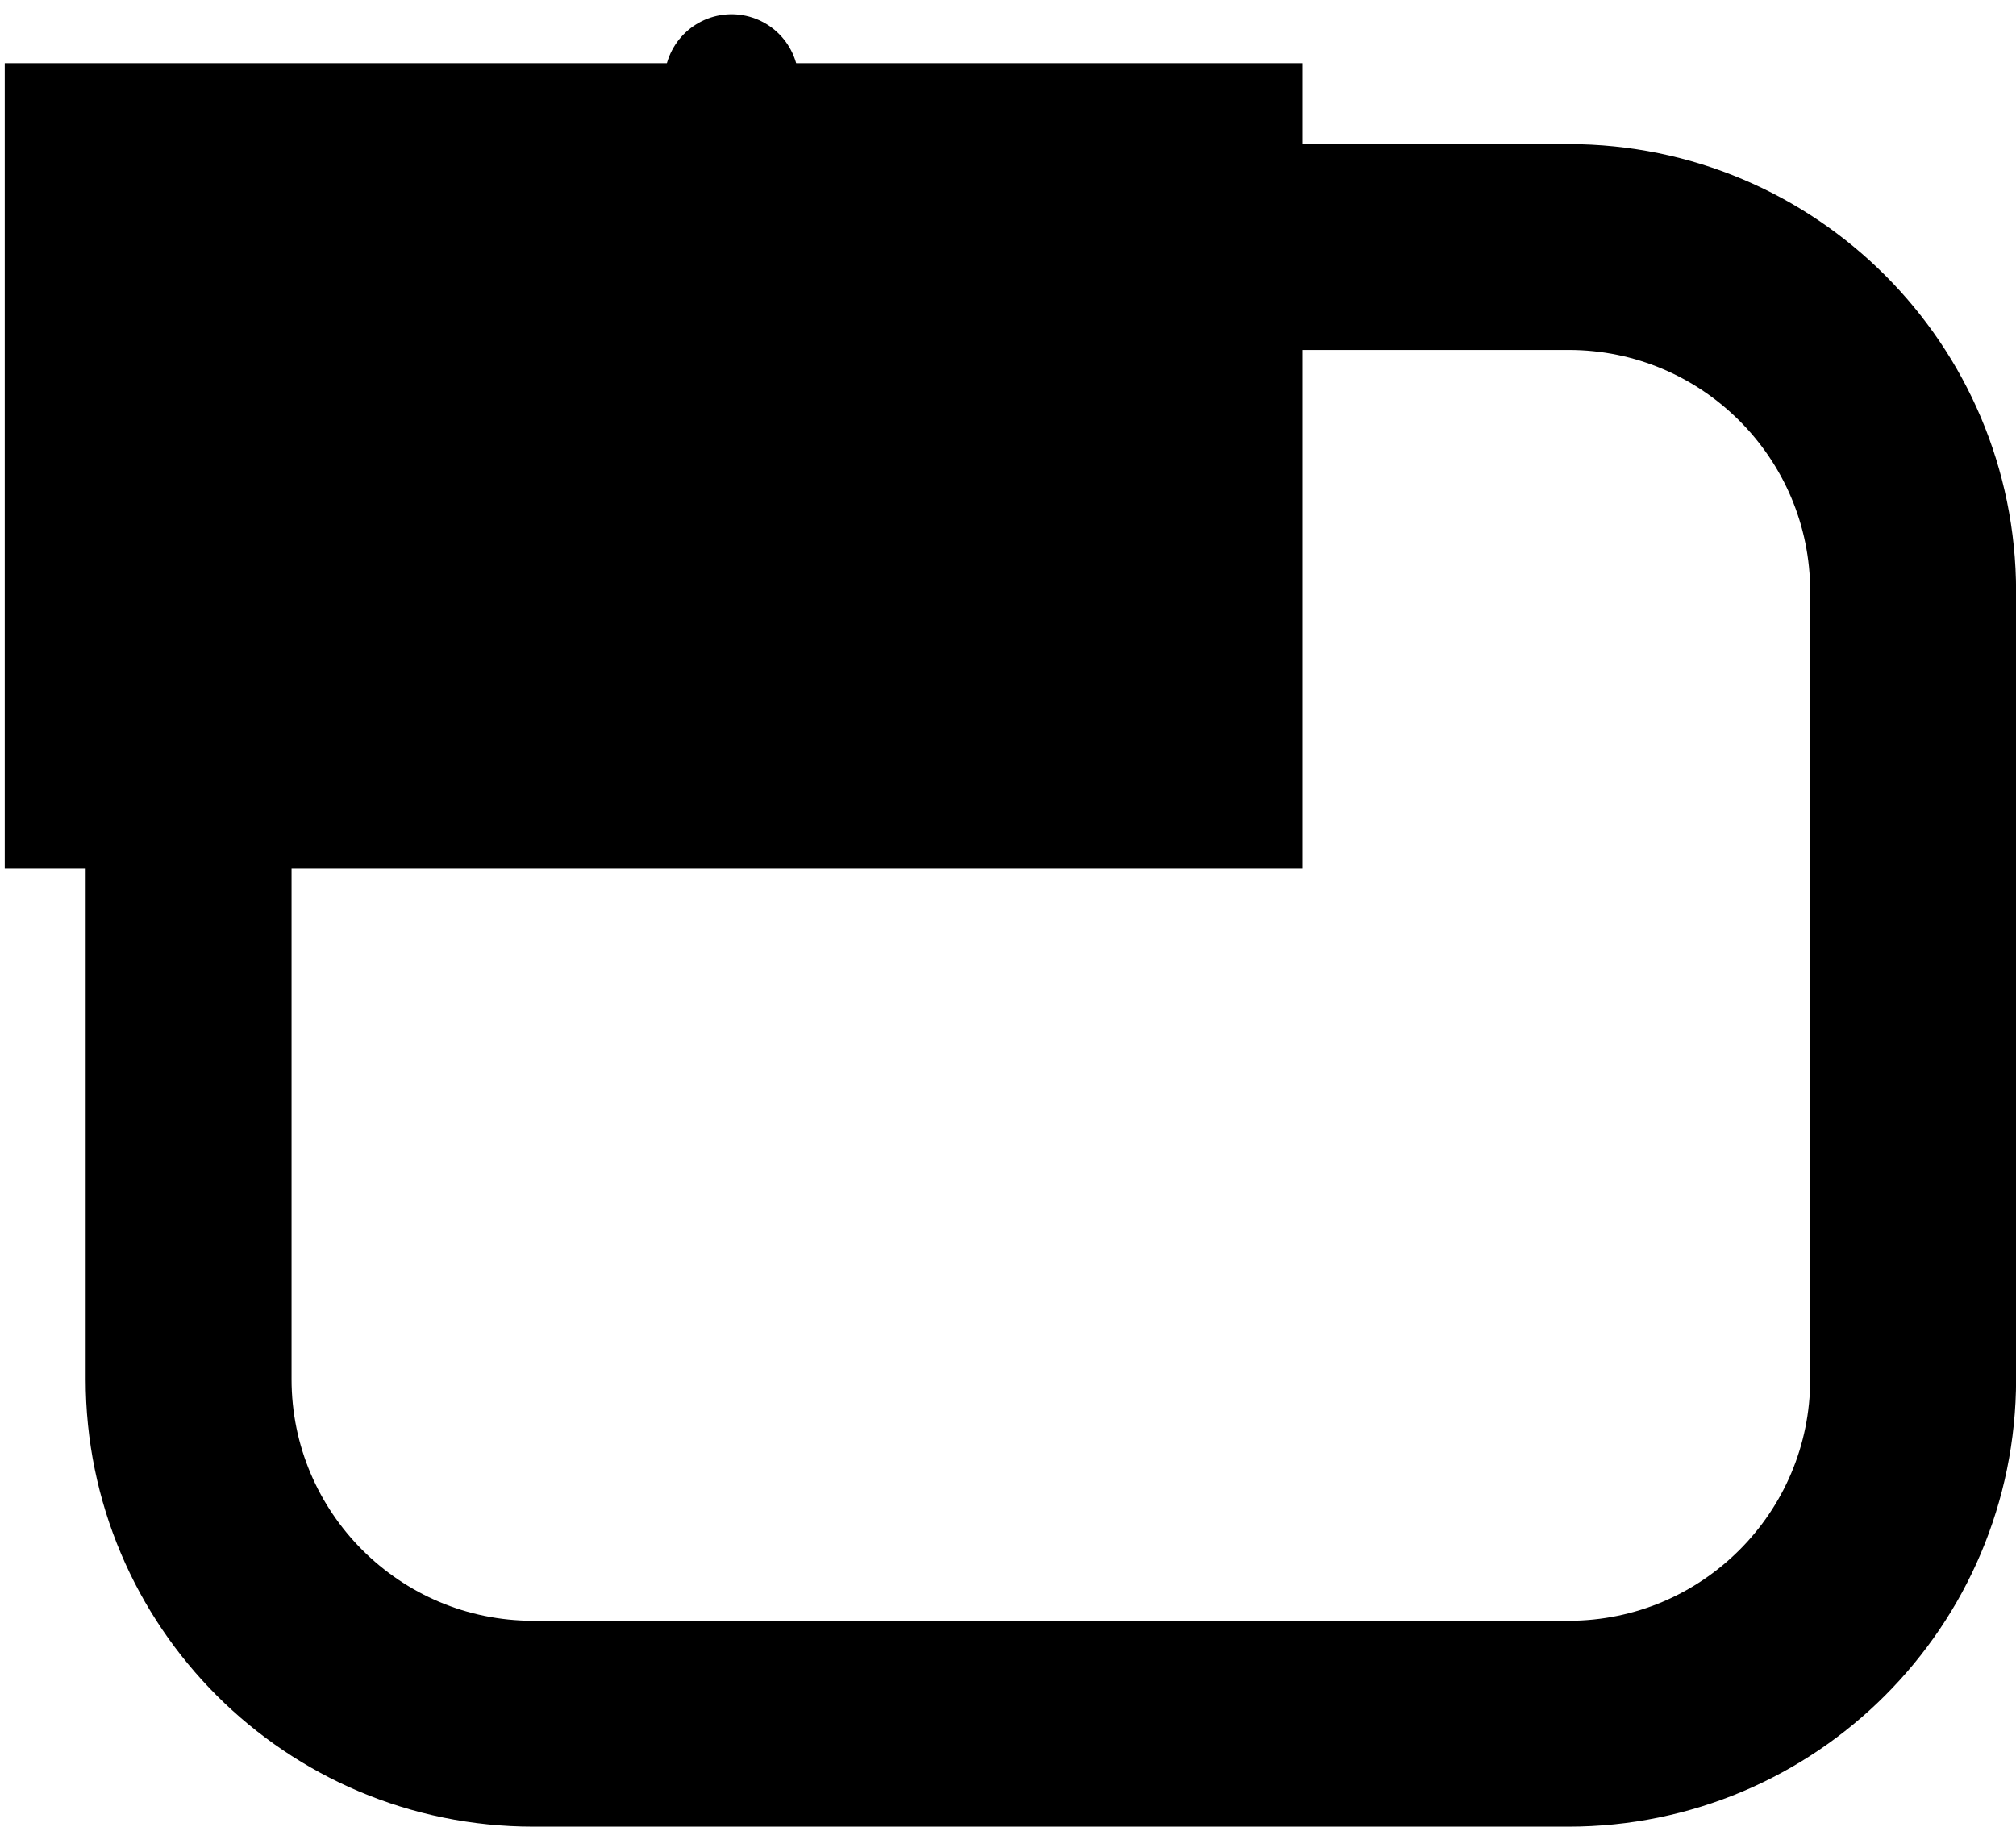
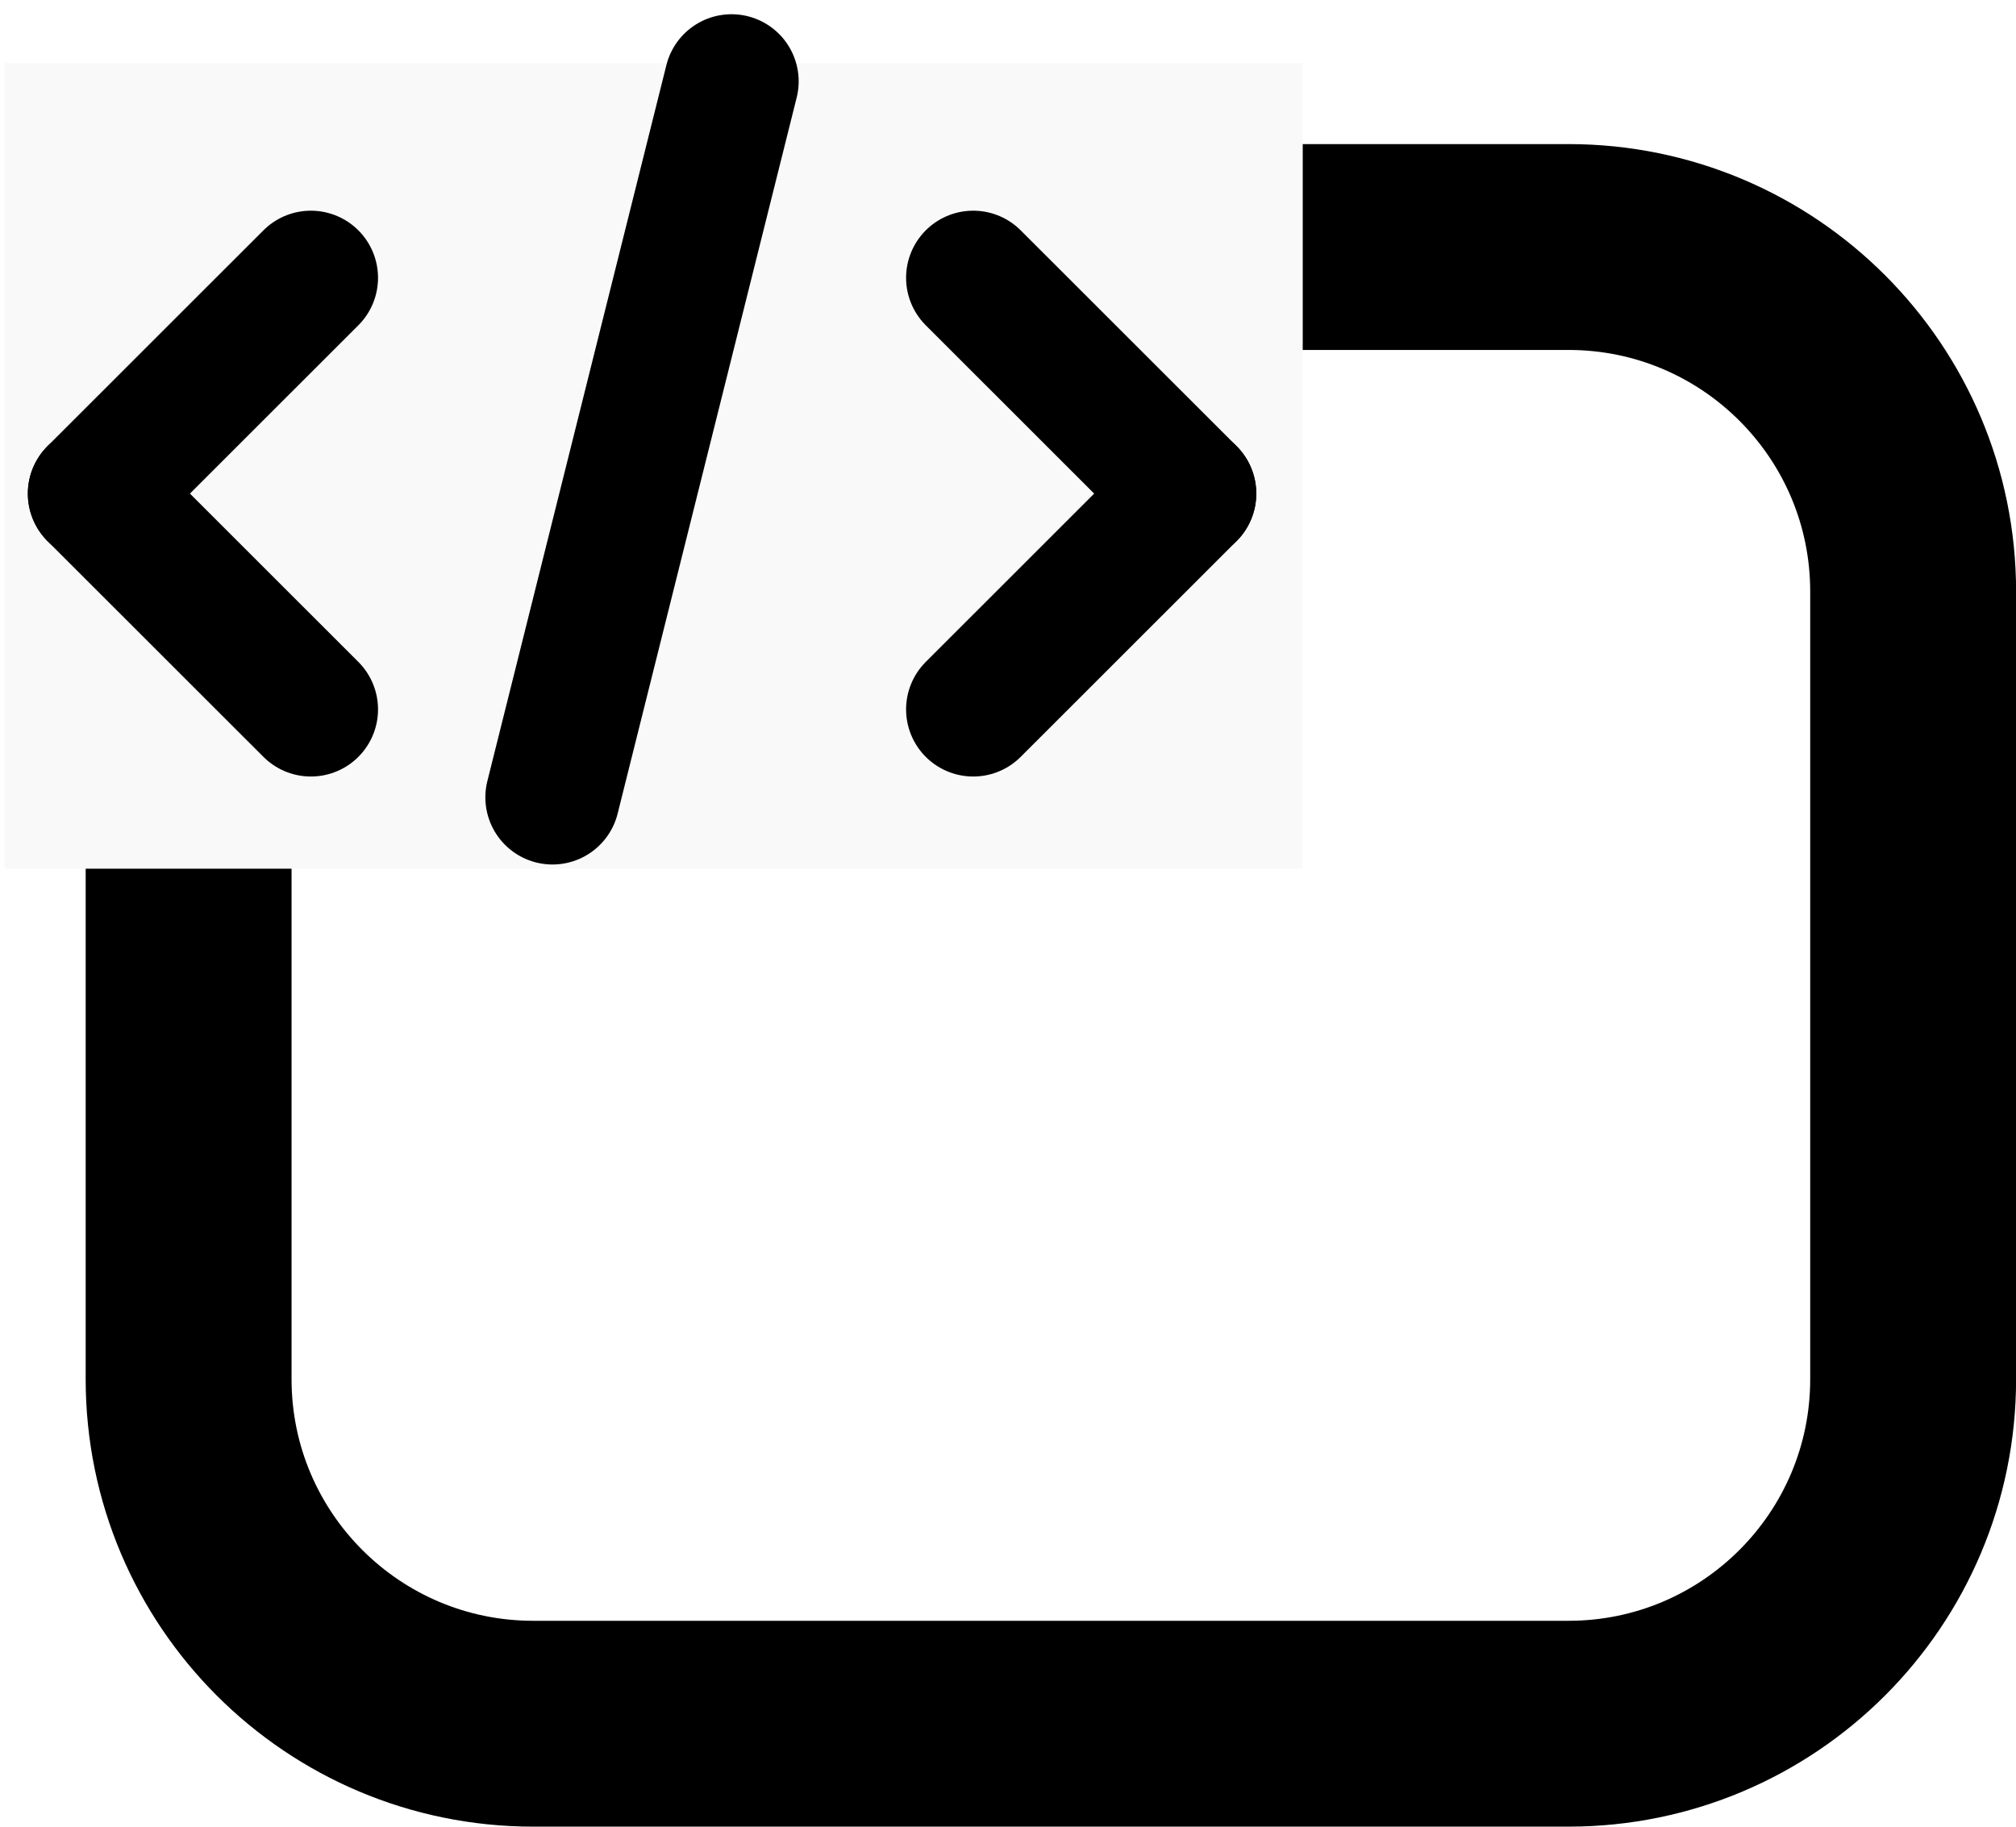
<svg xmlns="http://www.w3.org/2000/svg" width="22.521" height="20.409" viewBox="0 0 22.521 20.409">
  <g fill="none" stroke="currentColor" stroke-width="2.3" data-name="Rechteck 321" transform="translate(.957 1.61)">
    <rect width="21.565" height="18.799" stroke="none" rx="5" />
    <rect width="19.265" height="16.499" x="1.15" y="1.15" rx="3.85" />
  </g>
-   <path fill="currentColor" d="M.053.706h14.5v9H.053z" data-name="Rechteck 320" />
+   <path fill="#f9f9fa" d="M.053.706h14.5v9H.053z" data-name="Rechteck 320" />
  <path fill="none" stroke="currentColor" stroke-linecap="round" stroke-width="1.5" d="m6.172 8.909 2-8" data-name="Linie 21" />
  <path fill="none" stroke="currentColor" stroke-linecap="round" stroke-width="1.5" d="m10.872 3.104 2.412 2.411" data-name="Pfad 7439" />
  <path fill="none" stroke="currentColor" stroke-linecap="round" stroke-width="1.5" d="M3.473 3.104 1.061 5.515" data-name="Pfad 7442" />
  <path fill="none" stroke="currentColor" stroke-linecap="round" stroke-width="1.5" d="m10.872 7.926 2.412-2.411" data-name="Pfad 7440" />
  <path fill="none" stroke="currentColor" stroke-linecap="round" stroke-width="1.5" d="M3.473 7.926 1.061 5.515" data-name="Pfad 7441" />
</svg>
